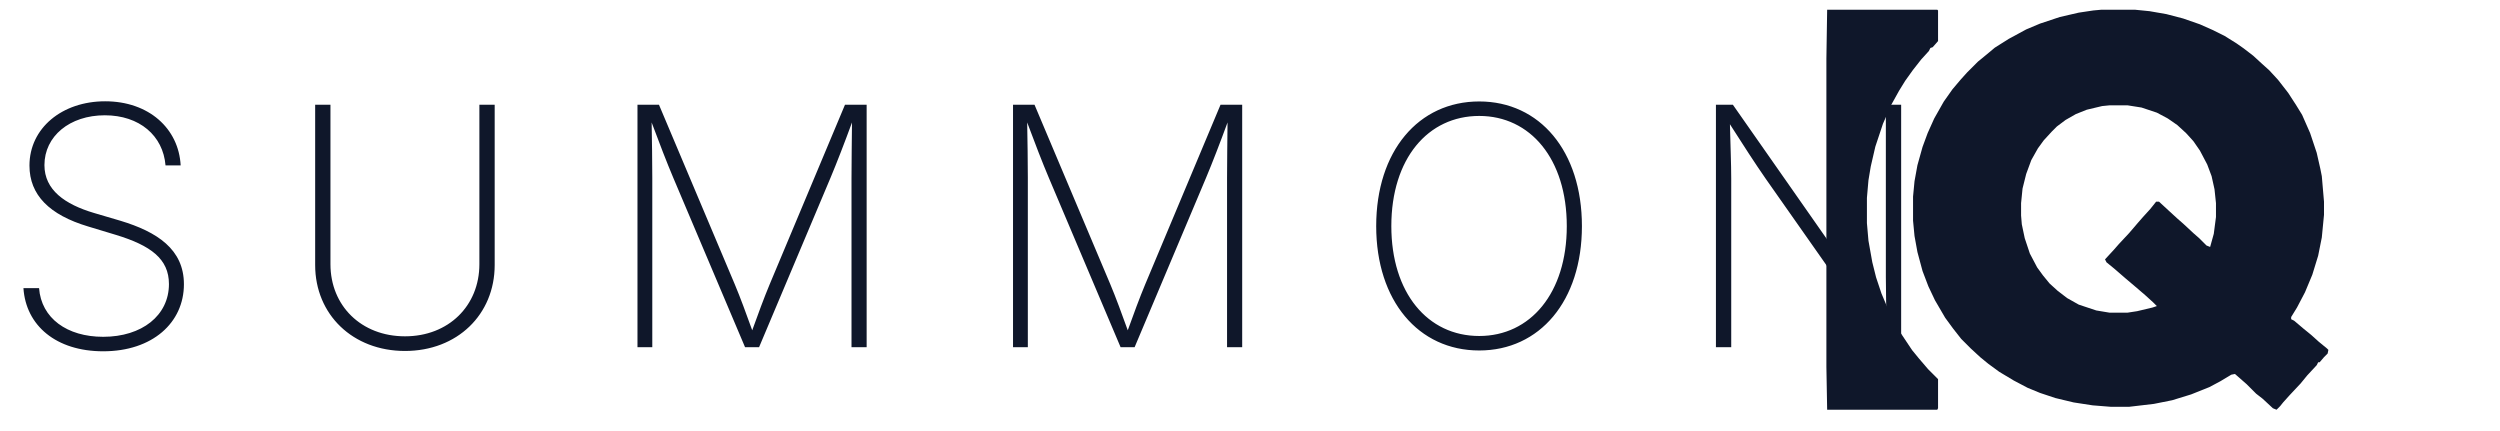
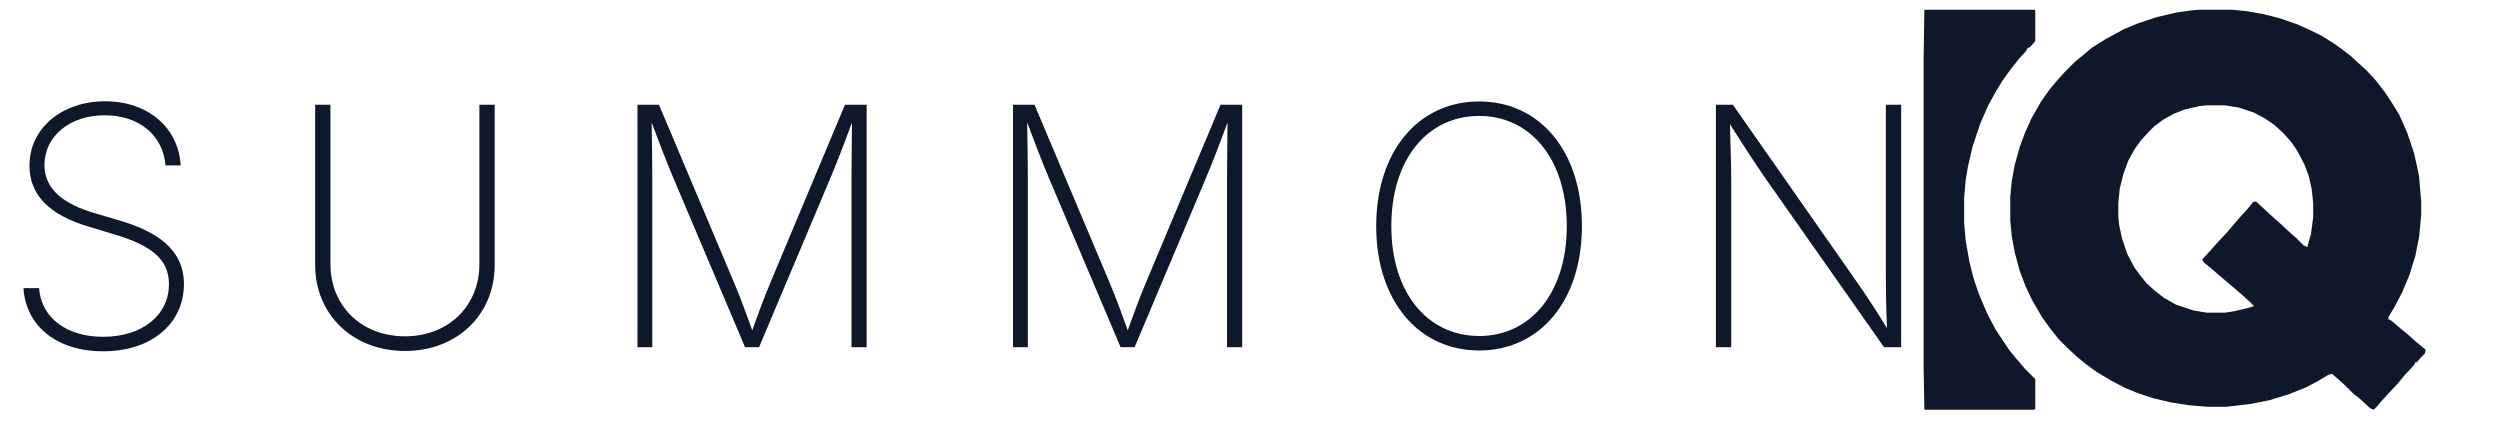
<svg xmlns="http://www.w3.org/2000/svg" viewBox="0 0 720 124" role="img" aria-label="SummonIQ">
  <text x="0" y="100" fill="#0f172a" font-family="Inter, ui-sans-serif, system-ui, -apple-system, Segoe UI, Roboto, Helvetica, Arial" font-size="96" font-weight="200">
    <tspan letter-spacing="22">SUMMON</tspan>
  </text>
-   <g transform="translate(-218,10) scale(1.2)">
+   <g transform="translate(-190,10) scale(1.2)">
    <path fill="#0f172a" fill-rule="evenodd" clip-rule="evenodd" transform="translate(-12,0)" d="M697.996,-6.000 L706.054,-6.000 L709.558,-5.650 L713.587,-4.949 L717.617,-3.898 L721.646,-2.496 L724.799,-1.095 L727.602,0.307 L730.405,2.058 L732.157,3.285 L734.434,5.036 L736.536,6.964 L738.288,8.540 L740.390,10.818 L742.843,13.971 L744.770,16.949 L746.171,19.226 L748.098,23.606 L749.675,28.336 L750.551,32.190 L750.901,33.942 L751.427,40.073 L751.427,43.226 L750.901,48.657 L750.025,53.036 L748.624,57.591 L746.872,61.796 L744.945,65.474 L743.544,67.752 L743.544,68.277 L744.244,68.628 L746.522,70.555 L748.449,72.131 L750.200,73.708 L752.127,75.285 L752.478,75.635 L752.303,76.511 L751.427,77.387 L750.376,78.613 L750.025,78.613 L749.675,79.314 L747.398,81.766 L745.821,83.693 L743.193,86.496 L741.617,88.248 L740.916,89.124 L740.040,90.000 L739.164,89.650 L736.711,87.372 L735.135,86.146 L732.857,83.869 L730.054,81.416 L729.179,81.591 L726.551,83.168 L723.923,84.569 L719.544,86.321 L714.989,87.723 L710.609,88.599 L704.653,89.299 L700.273,89.299 L695.894,88.949 L691.339,88.248 L686.960,87.197 L683.281,85.971 L680.303,84.745 L676.974,82.993 L673.471,80.891 L670.843,78.964 L668.916,77.387 L666.638,75.285 L664.361,73.007 L662.434,70.555 L660.507,67.927 L658.054,63.723 L656.478,60.394 L655.076,56.715 L653.850,52.161 L653.149,48.307 L652.799,44.628 L652.799,38.847 L653.149,35.168 L653.850,31.314 L655.076,26.934 L656.303,23.606 L657.879,20.102 L660.157,16.073 L662.259,13.095 L664.186,10.818 L665.763,9.066 L668.390,6.438 L670.317,4.861 L672.419,3.109 L675.748,1.007 L679.952,-1.270 L683.281,-2.672 L688.011,-4.248 L692.565,-5.299 L696.069,-5.825 Z M699.923,16.949 L704.303,16.949 L707.631,17.474 L711.310,18.701 L713.938,20.102 L716.215,21.679 L718.317,23.606 L720.069,25.533 L721.646,27.810 L723.398,31.139 L724.449,33.942 L725.149,37.095 L725.500,40.423 L725.500,43.752 L724.974,47.781 L724.098,50.934 L723.222,50.584 L721.471,48.832 L720.069,47.606 L717.617,45.328 L716.215,44.102 L714.113,42.175 L711.835,40.073 L711.135,40.073 L709.733,41.825 L707.981,43.752 L706.755,45.153 L704.653,47.606 L702.200,50.234 L700.974,51.635 L698.872,53.912 L699.222,54.613 L701.149,56.190 L703.777,58.467 L706.054,60.394 L708.507,62.496 L710.434,64.248 L711.310,65.124 L710.259,65.474 L706.580,66.350 L704.303,66.701 L699.923,66.701 L696.770,66.175 L692.565,64.774 L689.763,63.197 L687.485,61.445 L685.558,59.693 L683.981,57.766 L682.580,55.839 L680.828,52.511 L679.602,48.832 L678.901,45.504 L678.726,43.401 L678.726,40.423 L679.076,36.920 L679.952,33.416 L681.179,30.088 L682.755,27.285 L684.157,25.358 L686.084,23.255 L687.310,22.029 L689.412,20.453 L691.865,19.051 L694.492,18.000 L698.171,17.124 Z" />
    <path d="M620.184,-6.000 L646.616,-6.000 L646.799,-5.816 L646.799,1.526 L645.514,2.994 L644.964,3.178 L644.597,3.912 L642.761,5.931 L640.742,8.501 L638.906,11.071 L637.438,13.457 L635.602,16.761 L633.583,21.350 L631.748,26.857 L630.646,31.629 L630.096,34.933 L629.728,39.155 L629.728,45.212 L630.096,49.434 L631.013,54.574 L631.931,58.245 L633.216,62.099 L635.235,66.872 L637.254,70.727 L640.558,75.683 L642.210,77.702 L644.413,80.272 L646.799,82.658 L646.799,89.633 L646.616,90.000 L620.184,90.000 L620.000,79.721 L620.000,5.748 Z" fill="#0f172a" />
  </g>
</svg>
